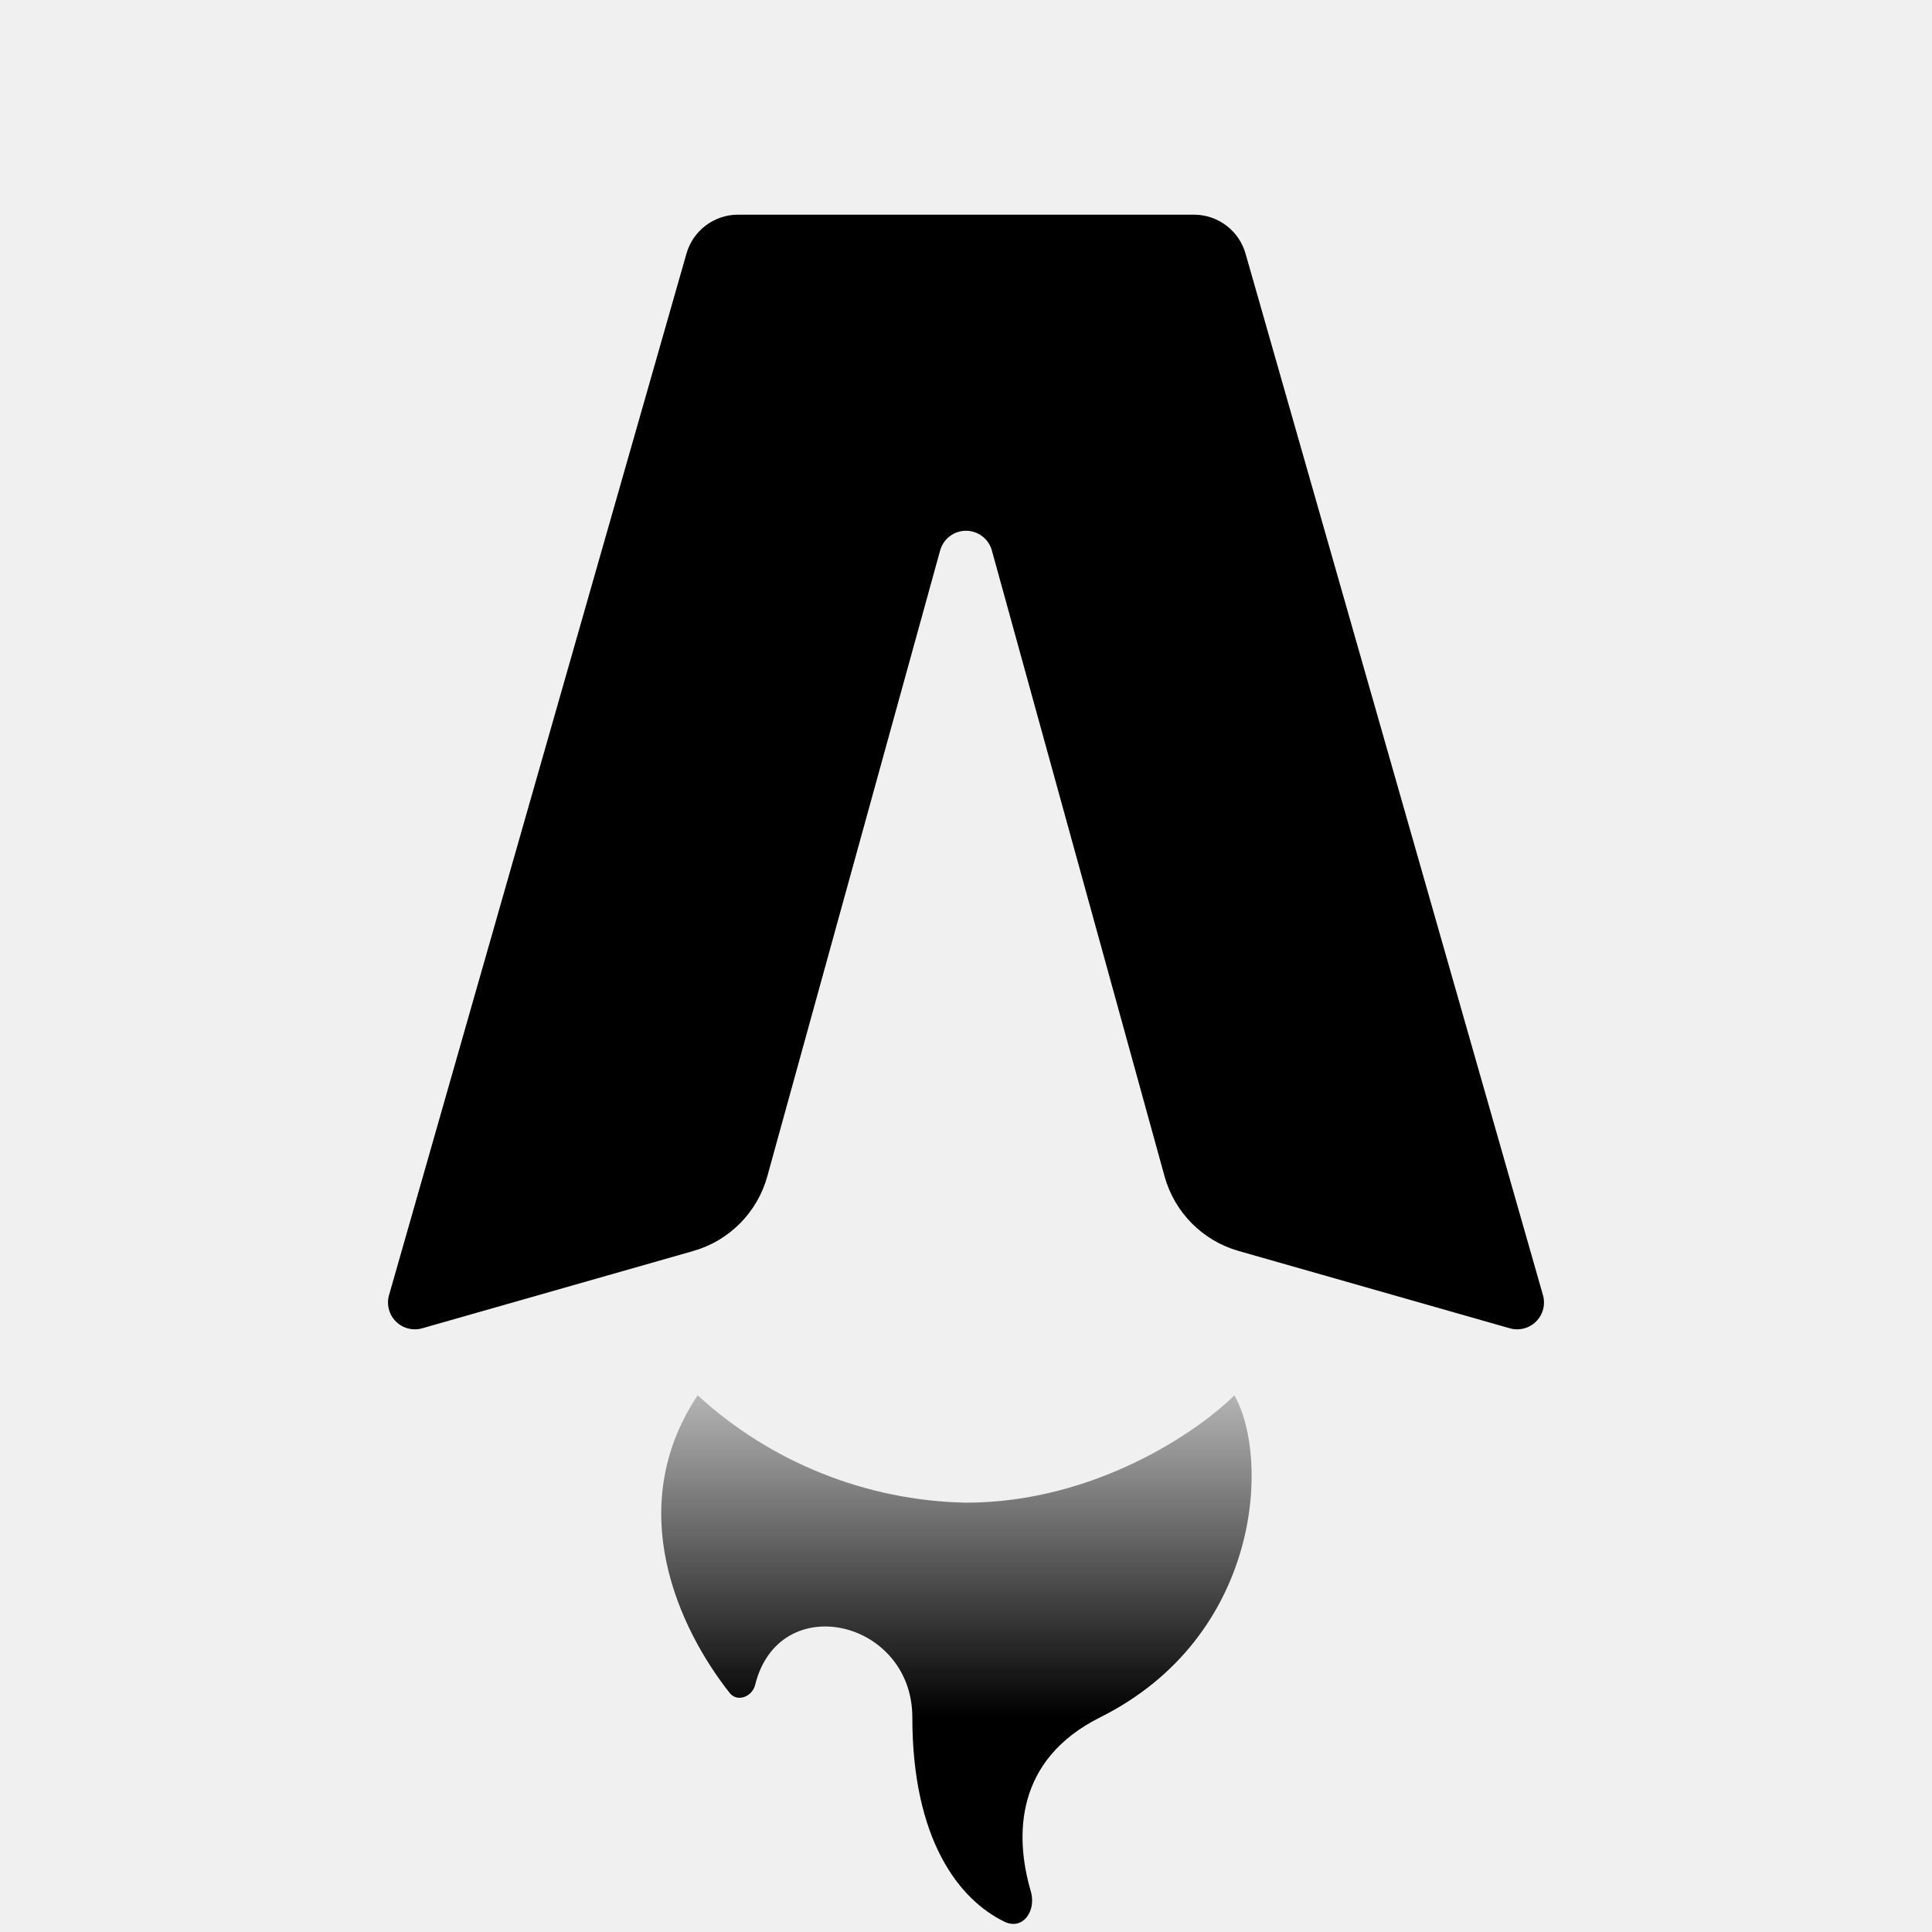
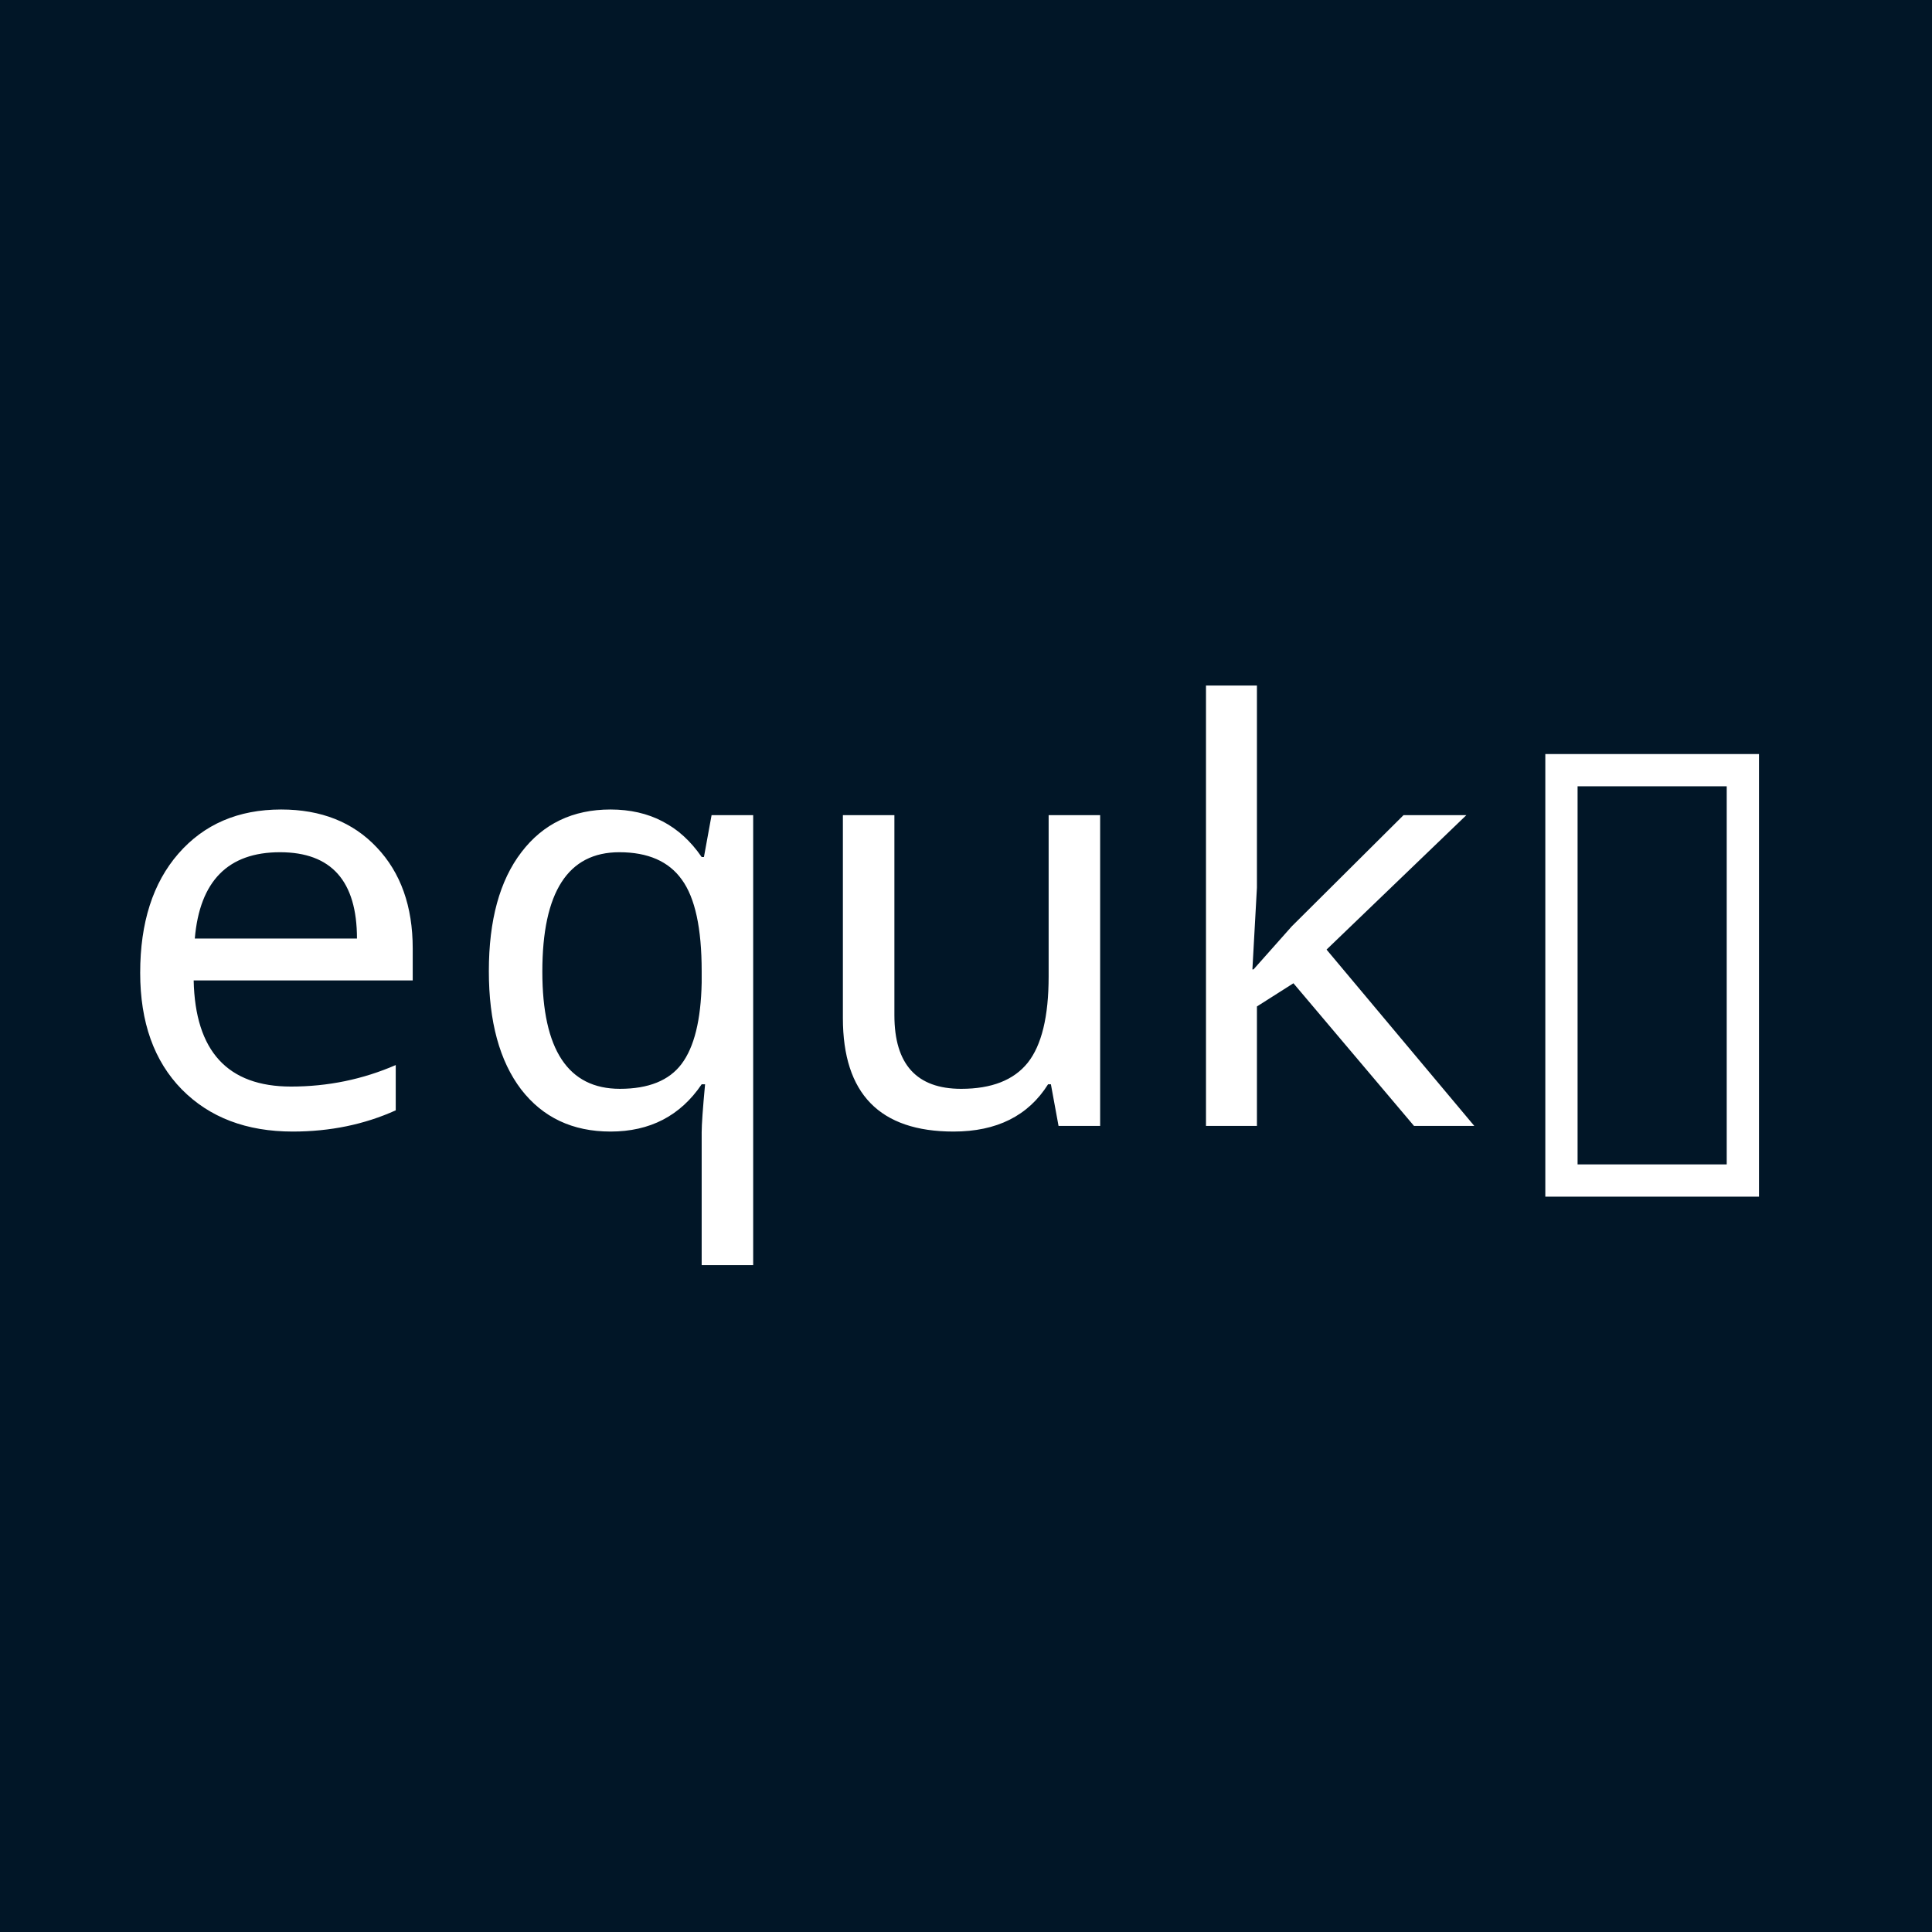
- <svg xmlns="http://www.w3.org/2000/svg" fill="none" viewBox="0 0 36 36">
-   <path fill="#000" d="M22.25 4h-8.5a1 1 0 0 0-.96.73l-5.54 19.4a.5.5 0 0 0 .62.62l5.05-1.44a2 2 0 0 0 1.38-1.4l3.22-11.66a.5.5 0 0 1 .96 0l3.22 11.67a2 2 0 0 0 1.38 1.39l5.05 1.44a.5.5 0 0 0 .62-.62l-5.54-19.4a1 1 0 0 0-.96-.73Z" />
-   <path fill="url(#gradient)" d="M18 28a7.63 7.63 0 0 1-5-2c-1.4 2.1-.35 4.35.6 5.55.14.17.41.07.47-.15.44-1.8 2.93-1.22 2.93.6 0 2.28.87 3.4 1.72 3.81.34.16.59-.2.49-.56-.31-1.05-.29-2.46 1.29-3.25 3-1.5 3.17-4.83 2.5-6-.67.67-2.6 2-5 2Z" />
-   <defs>
-     <linearGradient id="gradient" x1="16" x2="16" y1="32" y2="24" gradientUnits="userSpaceOnUse">
-       <stop stop-color="#000" />
-       <stop offset="1" stop-color="#000" stop-opacity="0" />
-     </linearGradient>
-   </defs>
-   <style>
-     @media (prefers-color-scheme:dark){:root{filter:invert(100%)}}
-   </style>
+ <svg xmlns="http://www.w3.org/2000/svg" width="2000" height="2000" viewBox="0 0 529.167 529.167">
+   <path fill="#011627" d="M0-.014h529.18v529.181H0z" />
+   <g aria-label="equk▯" fill="#fff" stroke-width=".265">
+     <path d="M113.042 268.537H53.046q.62 29.068 26.665 29.068 15.115 0 28.68-5.892v12.403q-12.867 5.813-28.215 5.813-18.991 0-30.386-11.55-11.394-11.626-11.394-31.935 0-20.62 10.464-32.634 10.542-12.092 28.138-12.092 16.433 0 26.2 10.387 9.844 10.387 9.844 27.672zm-59.686-11.473h44.416q0-23.642-21.084-23.642-21.317 0-23.332 23.642zM192.185 234.74h.62l2.093-11.472h11.394v123.248h-14.107v-36.354q0-3.178.93-13.178h-.93q-8.76 12.945-24.96 12.945-15.58 0-24.495-11.55-8.836-11.626-8.836-32.4 0-20.93 8.914-32.557 8.914-11.704 24.417-11.704 16.045 0 24.96 13.022zm0 34.417v-3.178q0-17.596-5.426-25.038-5.349-7.519-17.131-7.519-21.084 0-21.084 32.712 0 32.09 21.239 32.09 11.782 0 16.898-6.82 5.194-6.9 5.504-22.247zM289.93 308.38l-2.092-11.396h-.775q-8.14 12.945-25.89 12.945-30.309 0-30.309-31.083v-55.578h14.108v54.803q0 20.154 18.294 20.154 12.48 0 18.216-7.132 5.736-7.209 5.736-23.642v-44.183h14.107v85.111zM343.338 265.514l10.465-11.783 30.618-30.463h17.208l-38.292 36.82 40.463 48.291h-16.511l-33.021-39.067-10 6.356v32.711h-13.952V187.766h13.952v55.346l-1.24 22.402zM432.092 318.921h40.85v-103.56h-40.85zm-8.836 8.837V206.525h58.523v121.233z" style="-inkscape-font-specification:'Droid Sans Mono'" />
+   </g>
</svg>
